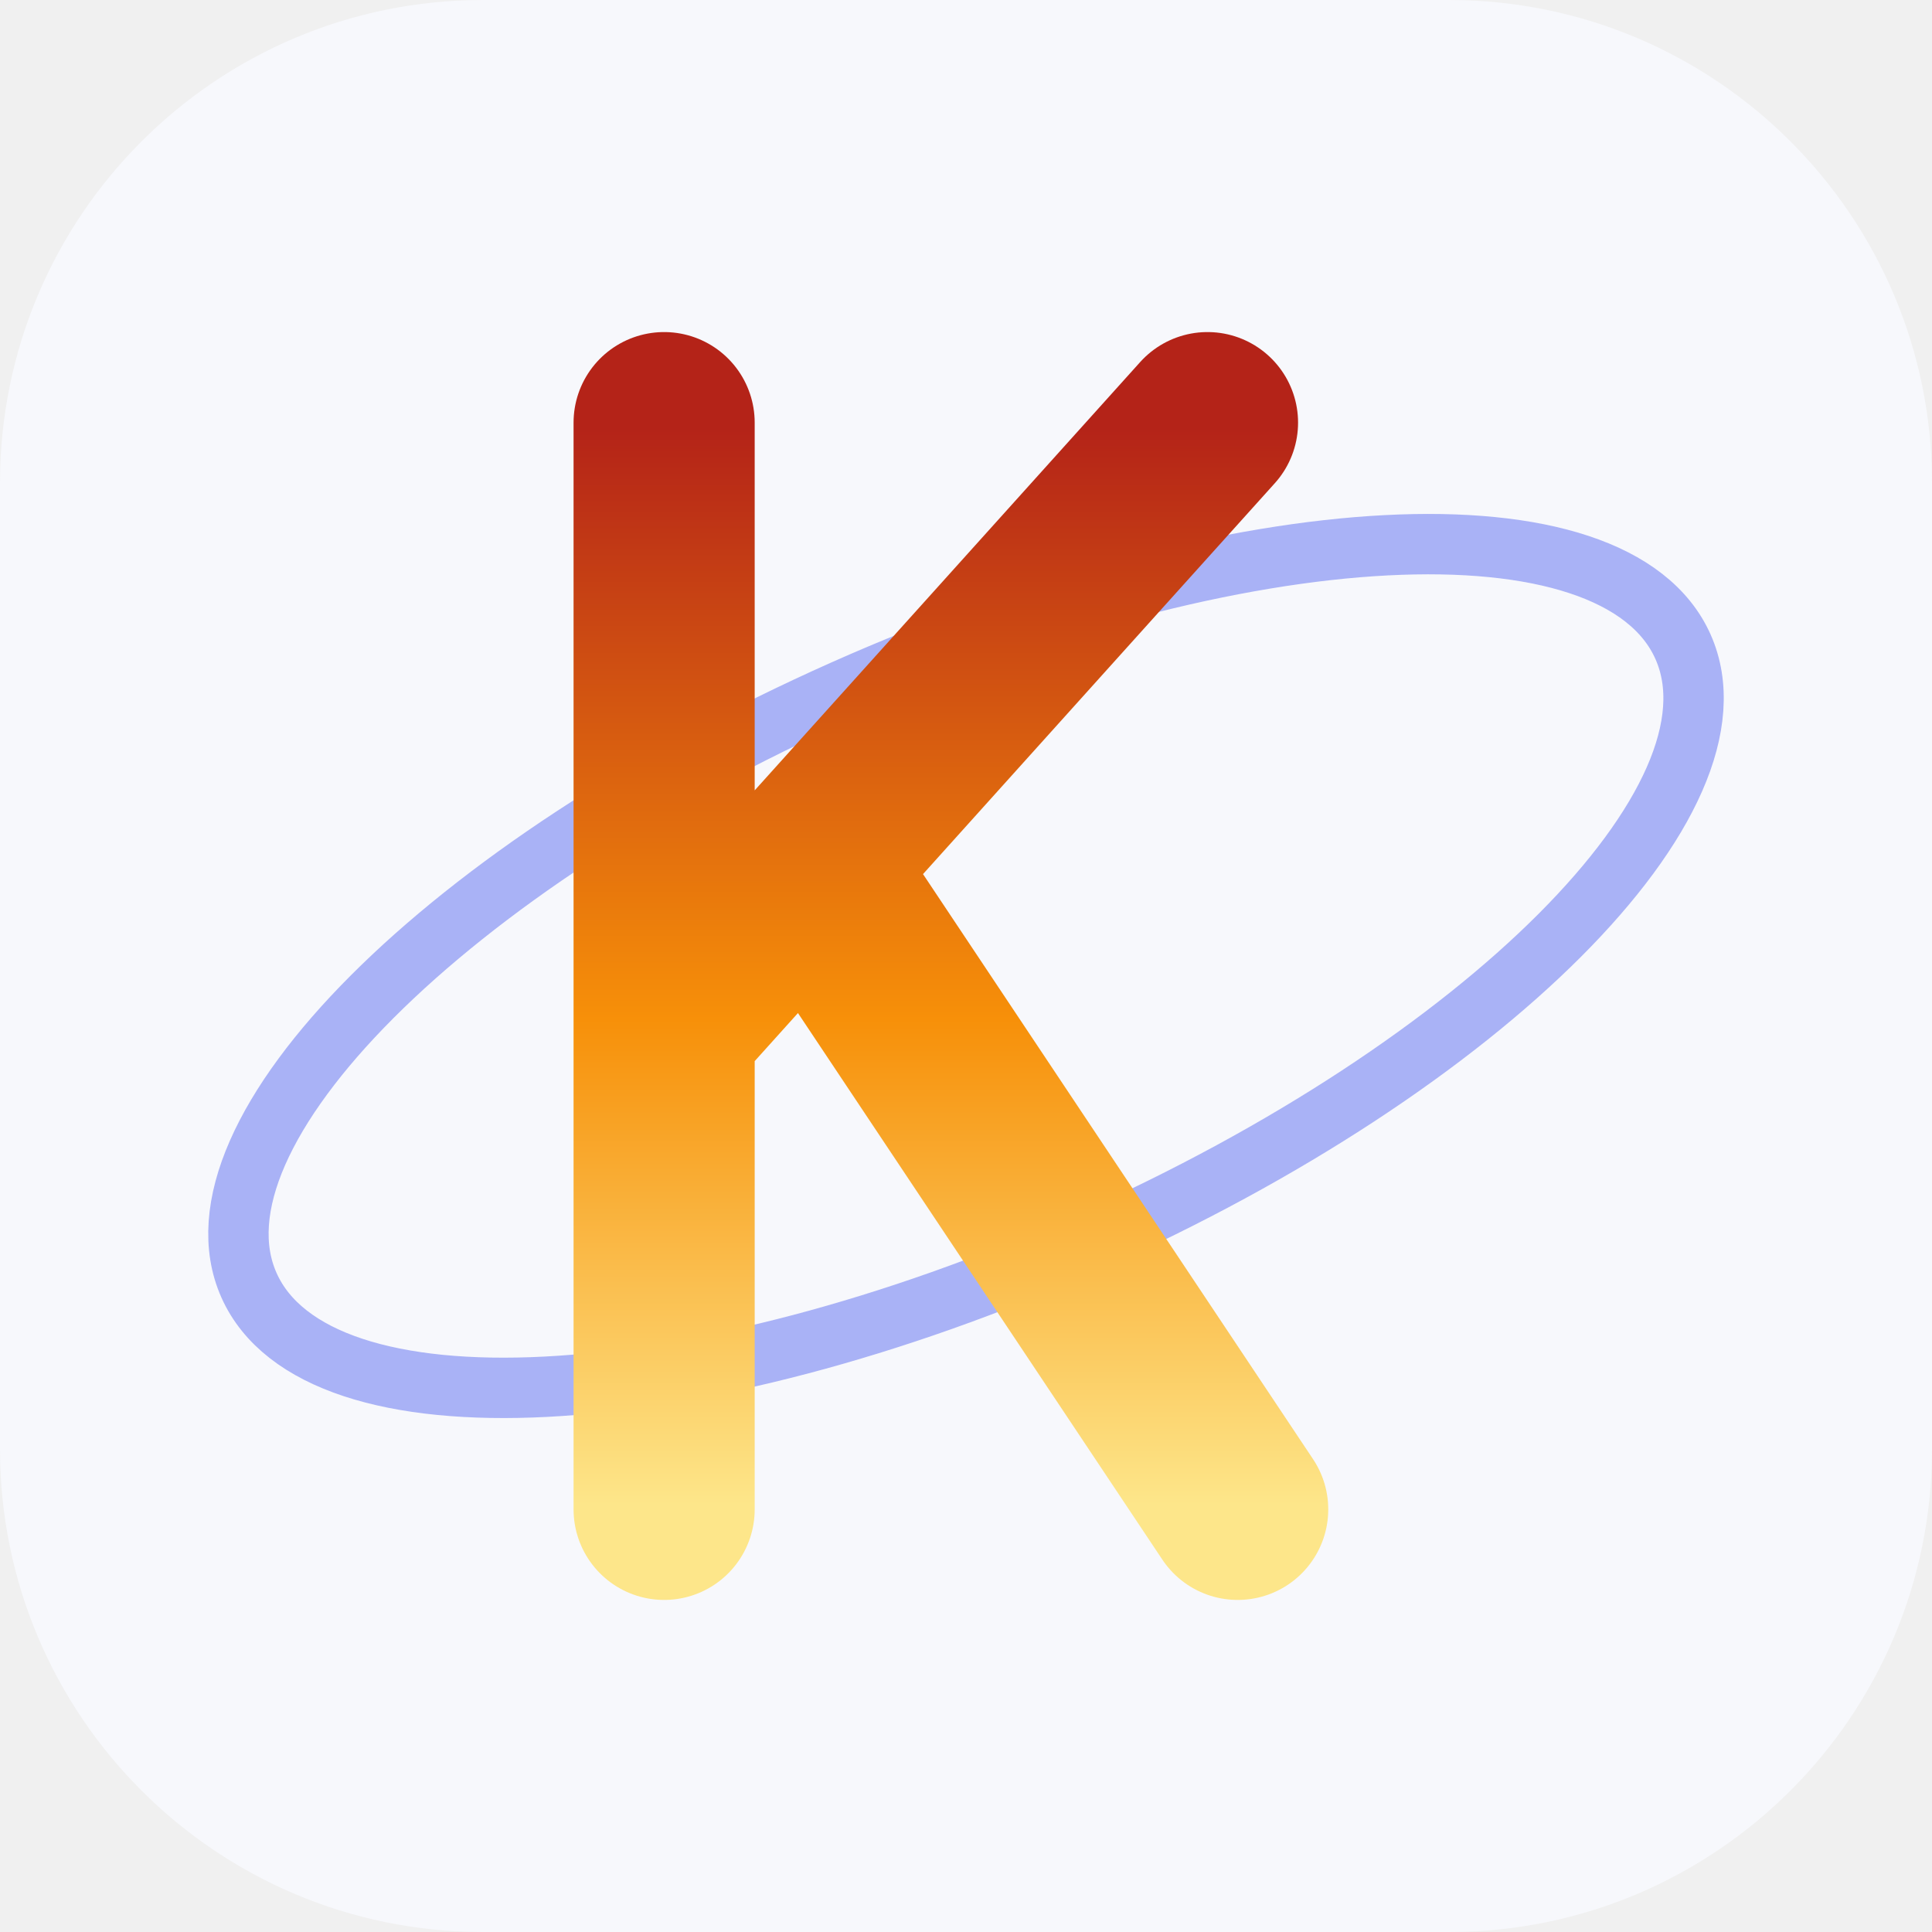
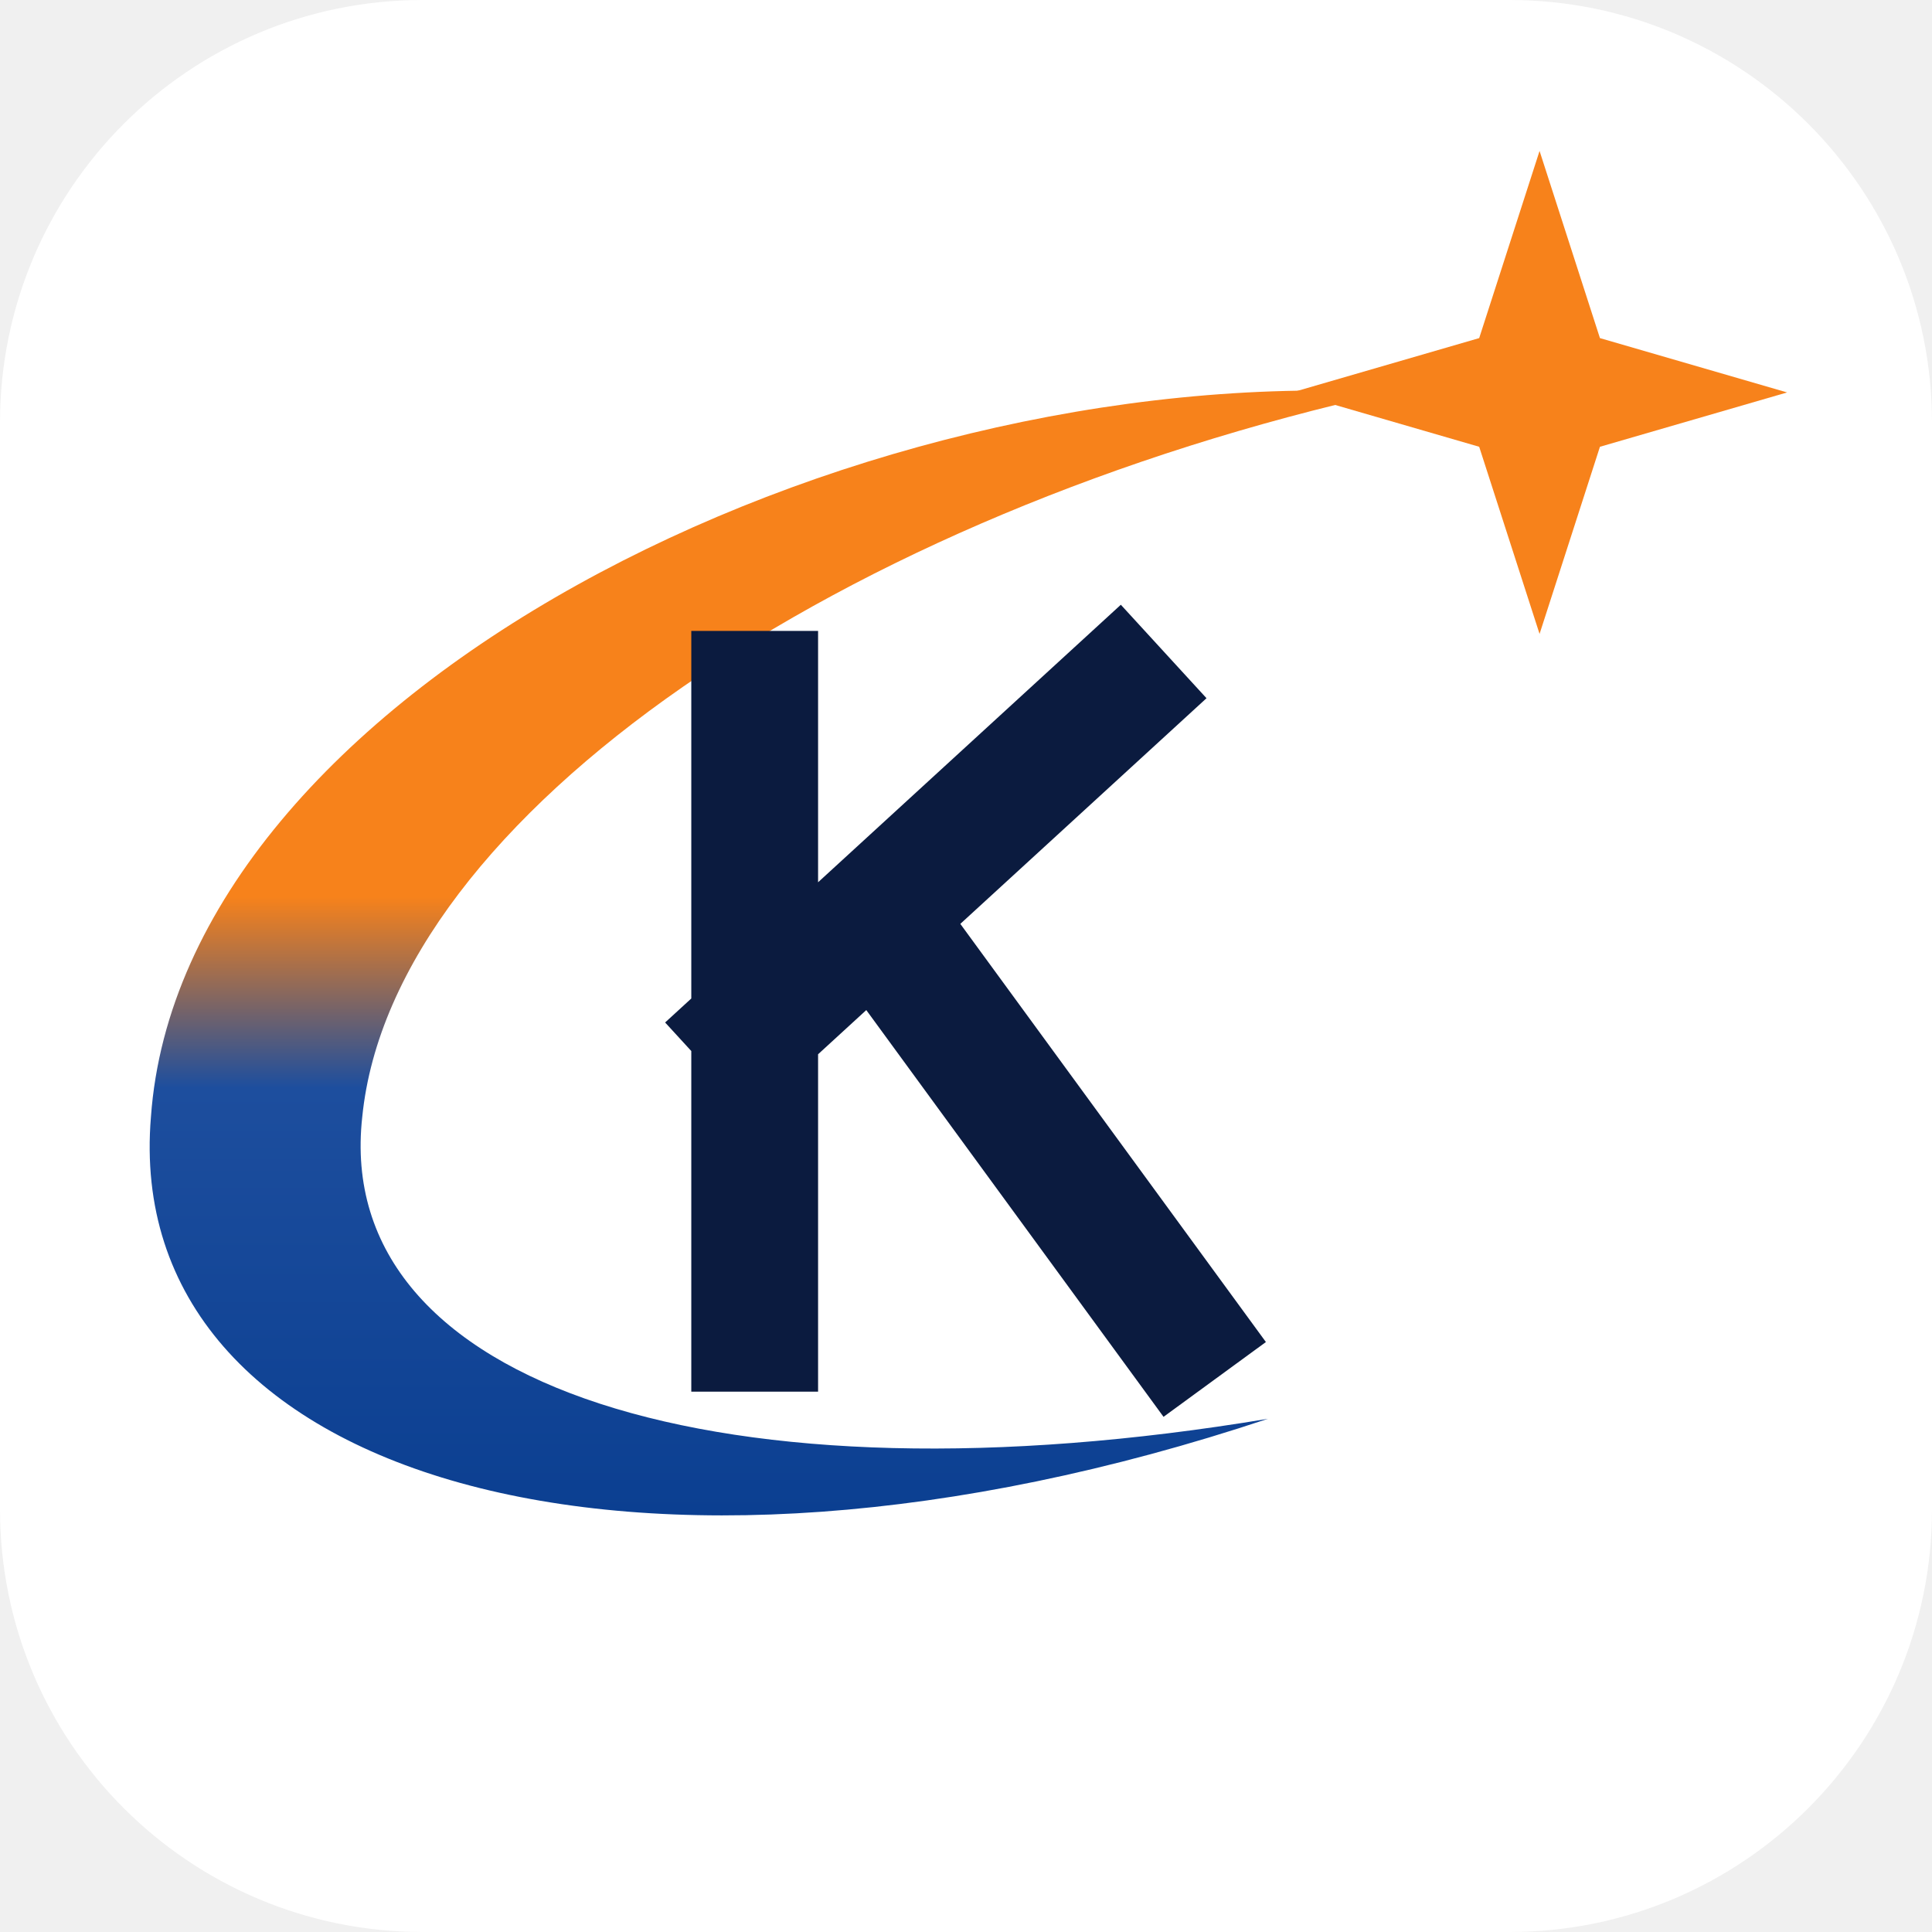
<svg xmlns="http://www.w3.org/2000/svg" viewBox="0 0 64 64">
  <defs>
-     <linearGradient id="h" x1="0" y1="1" x2="0" y2="0">
-       <stop offset="0" stop-color="#FDE68A" />
-       <stop offset=".45" stop-color="#F79009" />
-       <stop offset="1" stop-color="#B42318" />
+     <linearGradient id="swoosh" x1="0" y1="0" x2="0" y2="1">
+       <stop offset="0" stop-color="#F7821B" />
+       <stop offset=".45" stop-color="#F7821B" />
+       <stop offset=".62" stop-color="#1D4E9E" />
+       <stop offset="1" stop-color="#0B3F91" />
    </linearGradient>
  </defs>
-   <rect width="64" height="64" rx="16" fill="#F7F8FC" />
-   <ellipse cx="32" cy="32" rx="26" ry="10" fill="none" stroke="#5B6CF0" stroke-width="2" opacity=".5" transform="rotate(-24 32 32)" />
-   <path d="M22 14v36M22 34l18-20M27 29l14 21" fill="none" stroke="url(#h)" stroke-width="6" stroke-linecap="round" stroke-linejoin="round" />
+   <rect width="64" height="64" rx="14" fill="#FFFFFF" />
+   <path d="M46 13C28 12 6 23 5 37c-1 12 16 17 37 10C24 50 11 46 12 37c1-10 16-20 34-24z" fill="url(#swoosh)" />
+   <path d="M51 5l2 6.2 6.2 1.8-6.2 1.8L51 21l-2-6.2-6.2-1.8 6.2-1.8z" fill="#F7821B" />
+   <path d="M25 23v21M25 34l12-11M29.5 31l9.5 13" fill="none" stroke="#0B1B3F" stroke-width="4.2" stroke-linecap="square" />
</svg>
